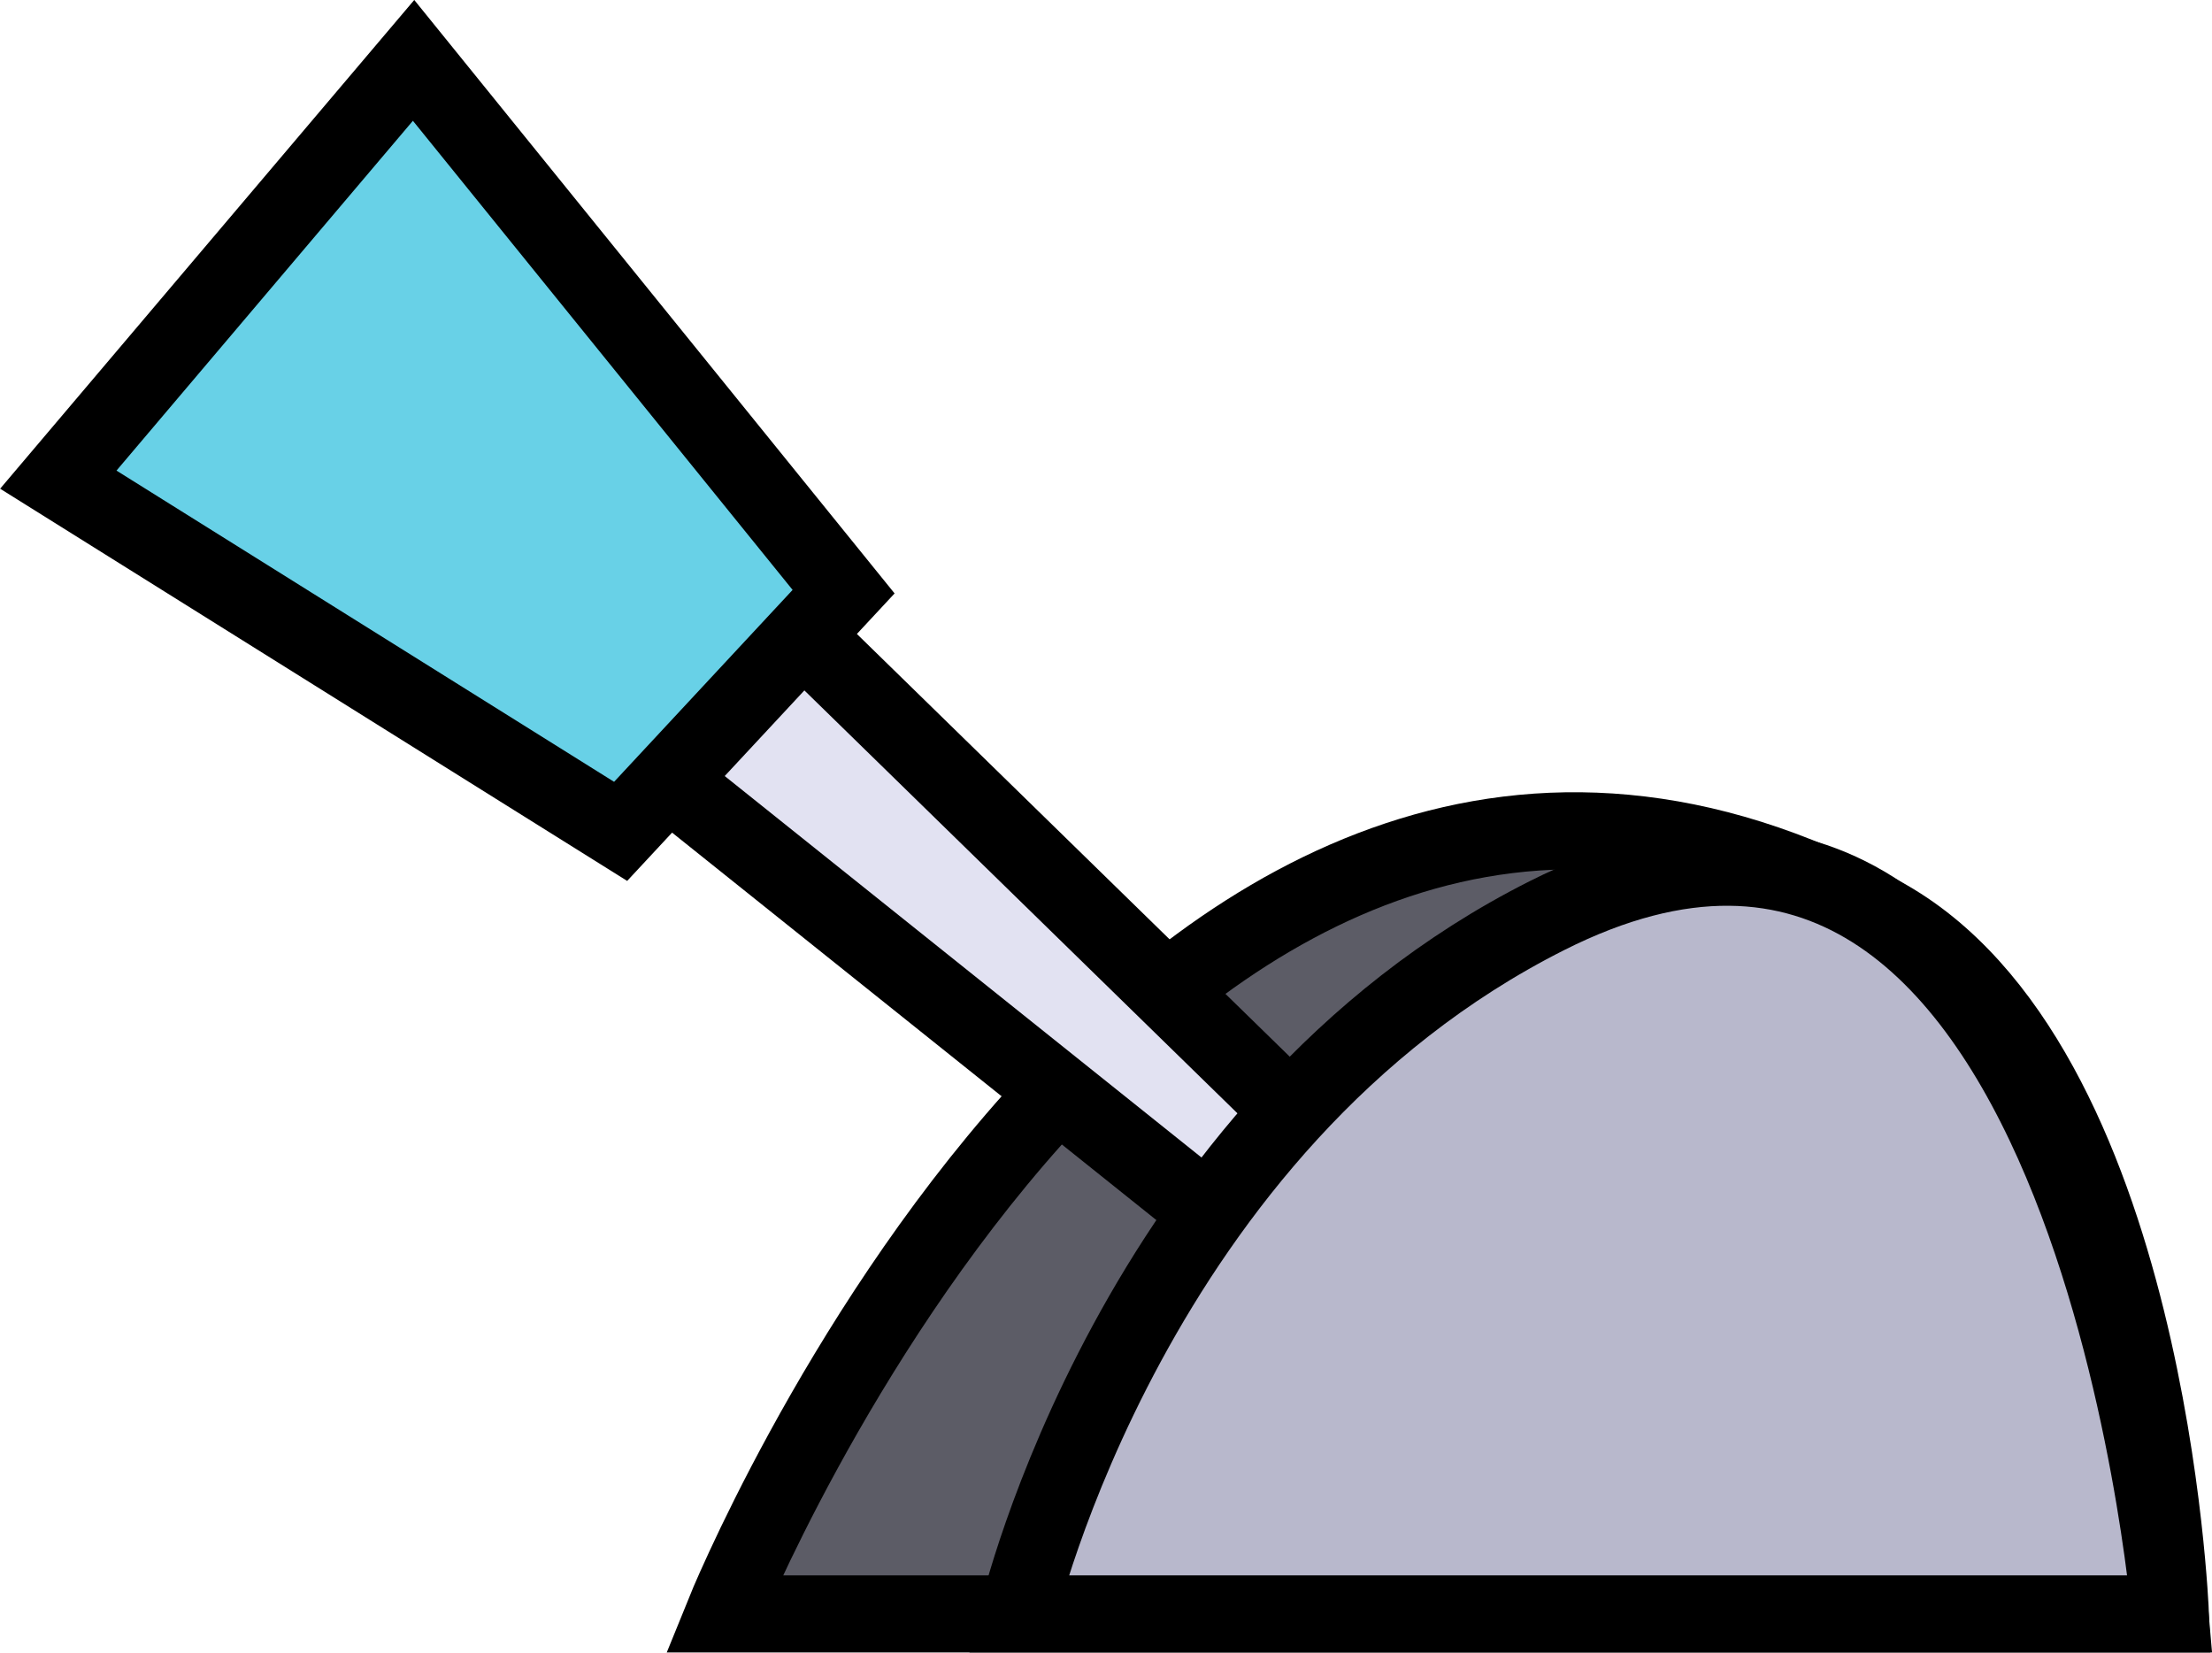
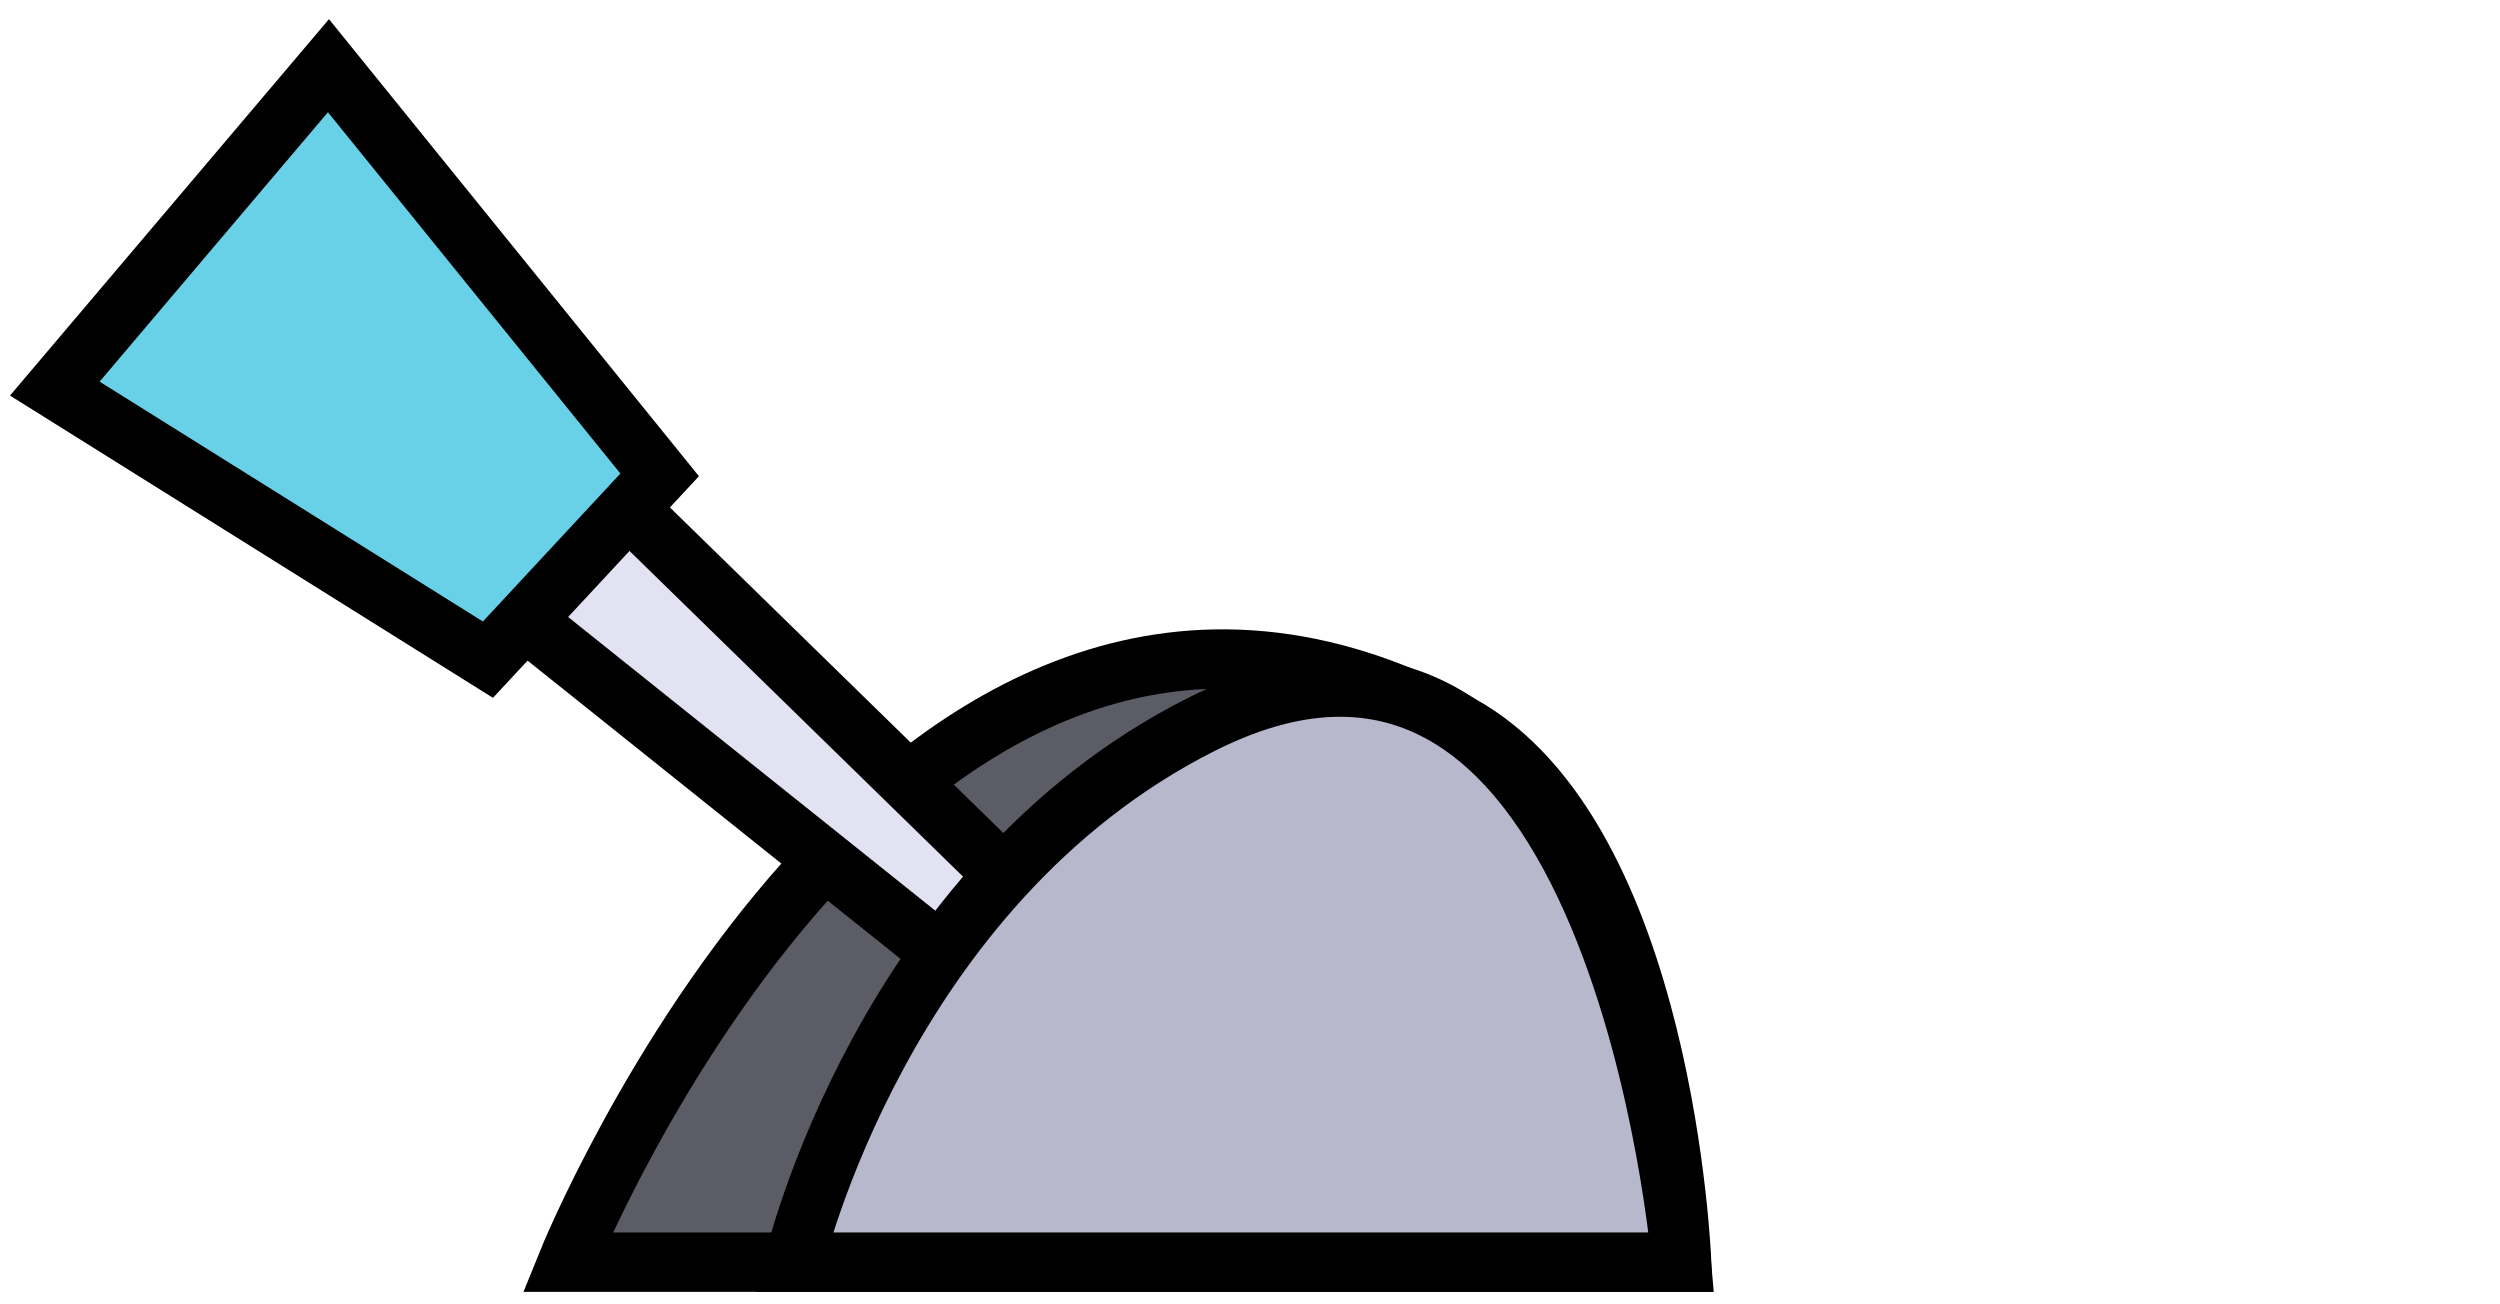
- <svg xmlns="http://www.w3.org/2000/svg" id="Livello_2" viewBox="0 0 86.11 64.32">
+ <svg xmlns="http://www.w3.org/2000/svg" id="Livello_2" viewBox="0 0 126.35 65.9">
  <defs>
-     <style>.cls-1{fill:#68d1e7;}.cls-1,.cls-2,.cls-3,.cls-4{stroke:#000;stroke-miterlimit:10;stroke-width:3px;}.cls-2{fill:#5c5c66;}.cls-3{fill:#e2e2f2;}.cls-4{fill:#b8b8cc;}</style>
+     <style>.cls-1{fill:#68d1e7;}.cls-1,.cls-2,.cls-3,.cls-4{stroke:#000;stroke-miterlimit:10;stroke-width:3px;}.cls-2{fill:#5c5c66;}.cls-5{fill:none;}.cls-3{fill:#e2e2f2;}.cls-4{fill:#b8b8cc;}</style>
  </defs>
  <g id="levers">
    <g>
-       <path class="cls-2" d="M84.48,62.82H28.18s17.12-42.36,45.05-27.21c10.44,5.66,11.26,27.21,11.26,27.21Z" />
+       <rect class="cls-5" width="126.35" height="65.9" />
      <g>
-         <polygon class="cls-3" points="57.94 55.91 12.74 19.75 19.13 12.88 60.34 53.12 57.94 55.91" />
-         <polygon class="cls-1" points="2.27 18.67 16.1 2.35 32.84 23.03 24.16 32.36 2.27 18.67" />
+         <path class="cls-2" d="M84.98,63.79H28.68s17.12-42.36,45.05-27.21c10.44,5.66,11.26,27.21,11.26,27.21Z" />
+         <g>
+           <polygon class="cls-3" points="58.44 56.88 13.24 20.73 19.63 13.85 60.84 54.09 58.44 56.88" />
+           <polygon class="cls-1" points="2.77 19.64 16.6 3.32 33.34 24 24.66 33.34 2.77 19.64" />
+         </g>
+         <path class="cls-4" d="M40.13,63.79h44.85s-3.18-37.81-24.26-27.18c-16.14,8.13-20.59,27.18-20.59,27.18Z" />
      </g>
-       <path class="cls-4" d="M39.63,62.82h44.85s-3.18-37.81-24.26-27.18c-16.14,8.13-20.59,27.18-20.59,27.18Z" />
    </g>
  </g>
</svg>
